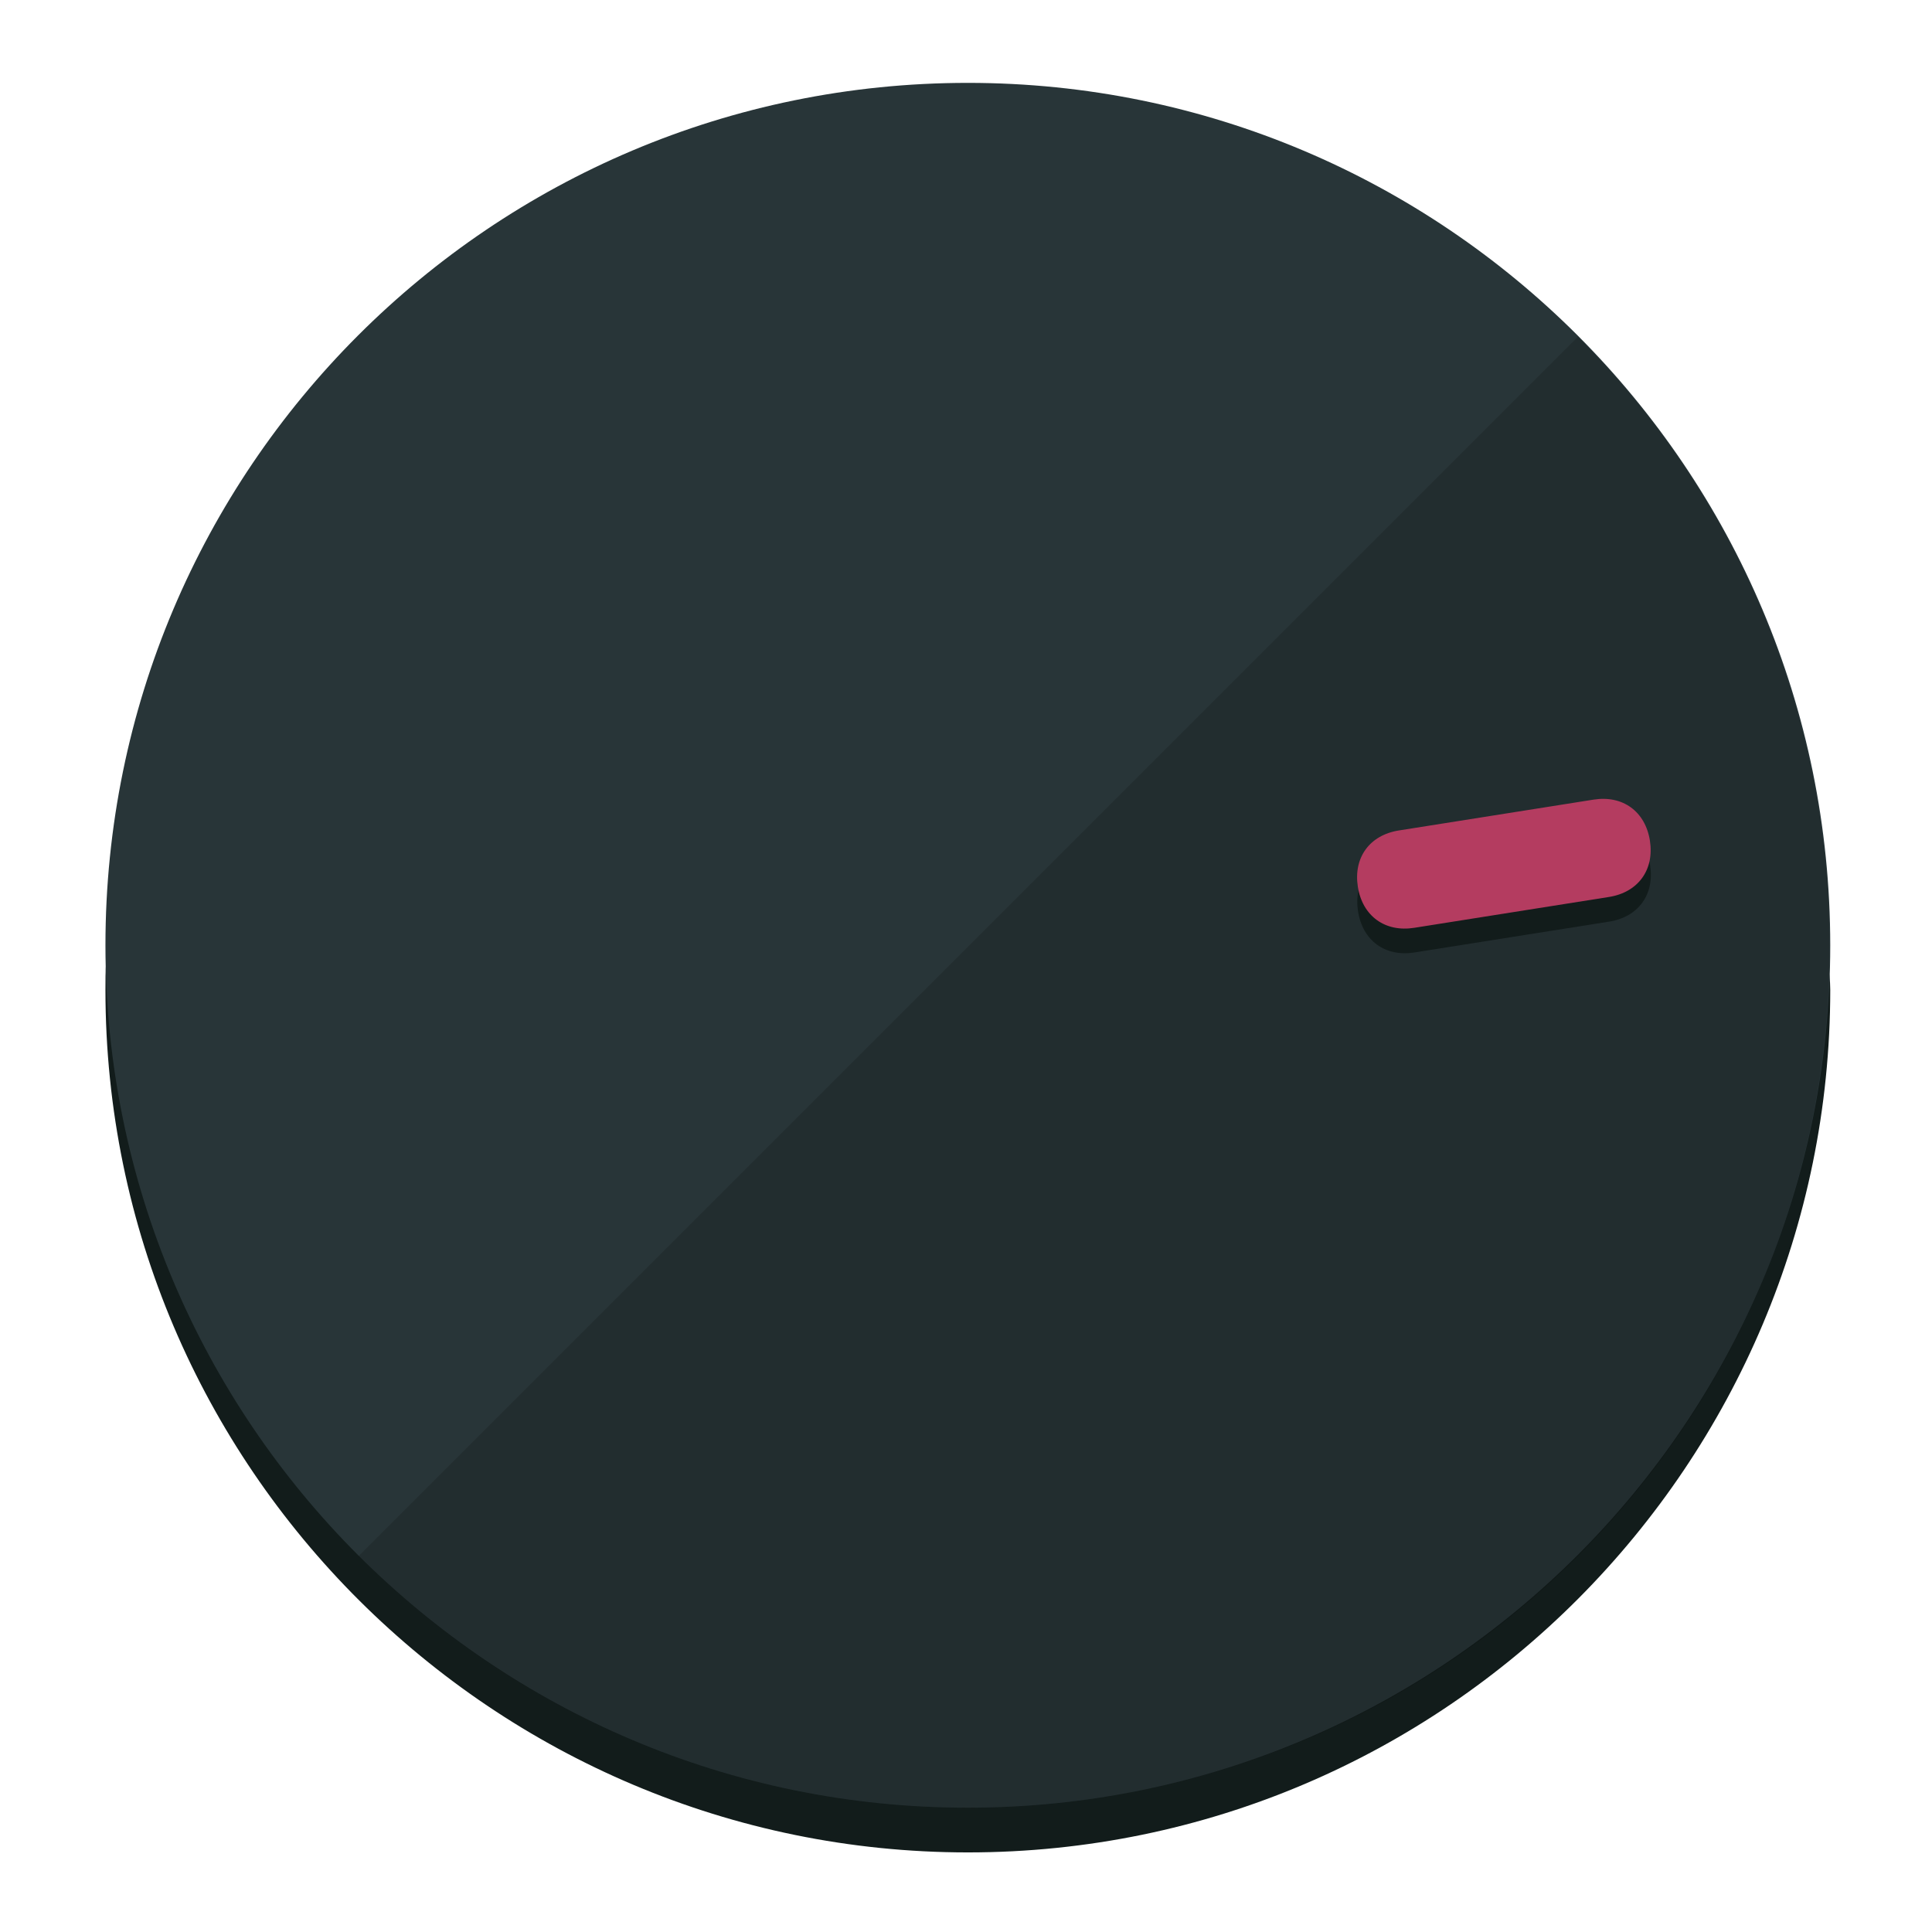
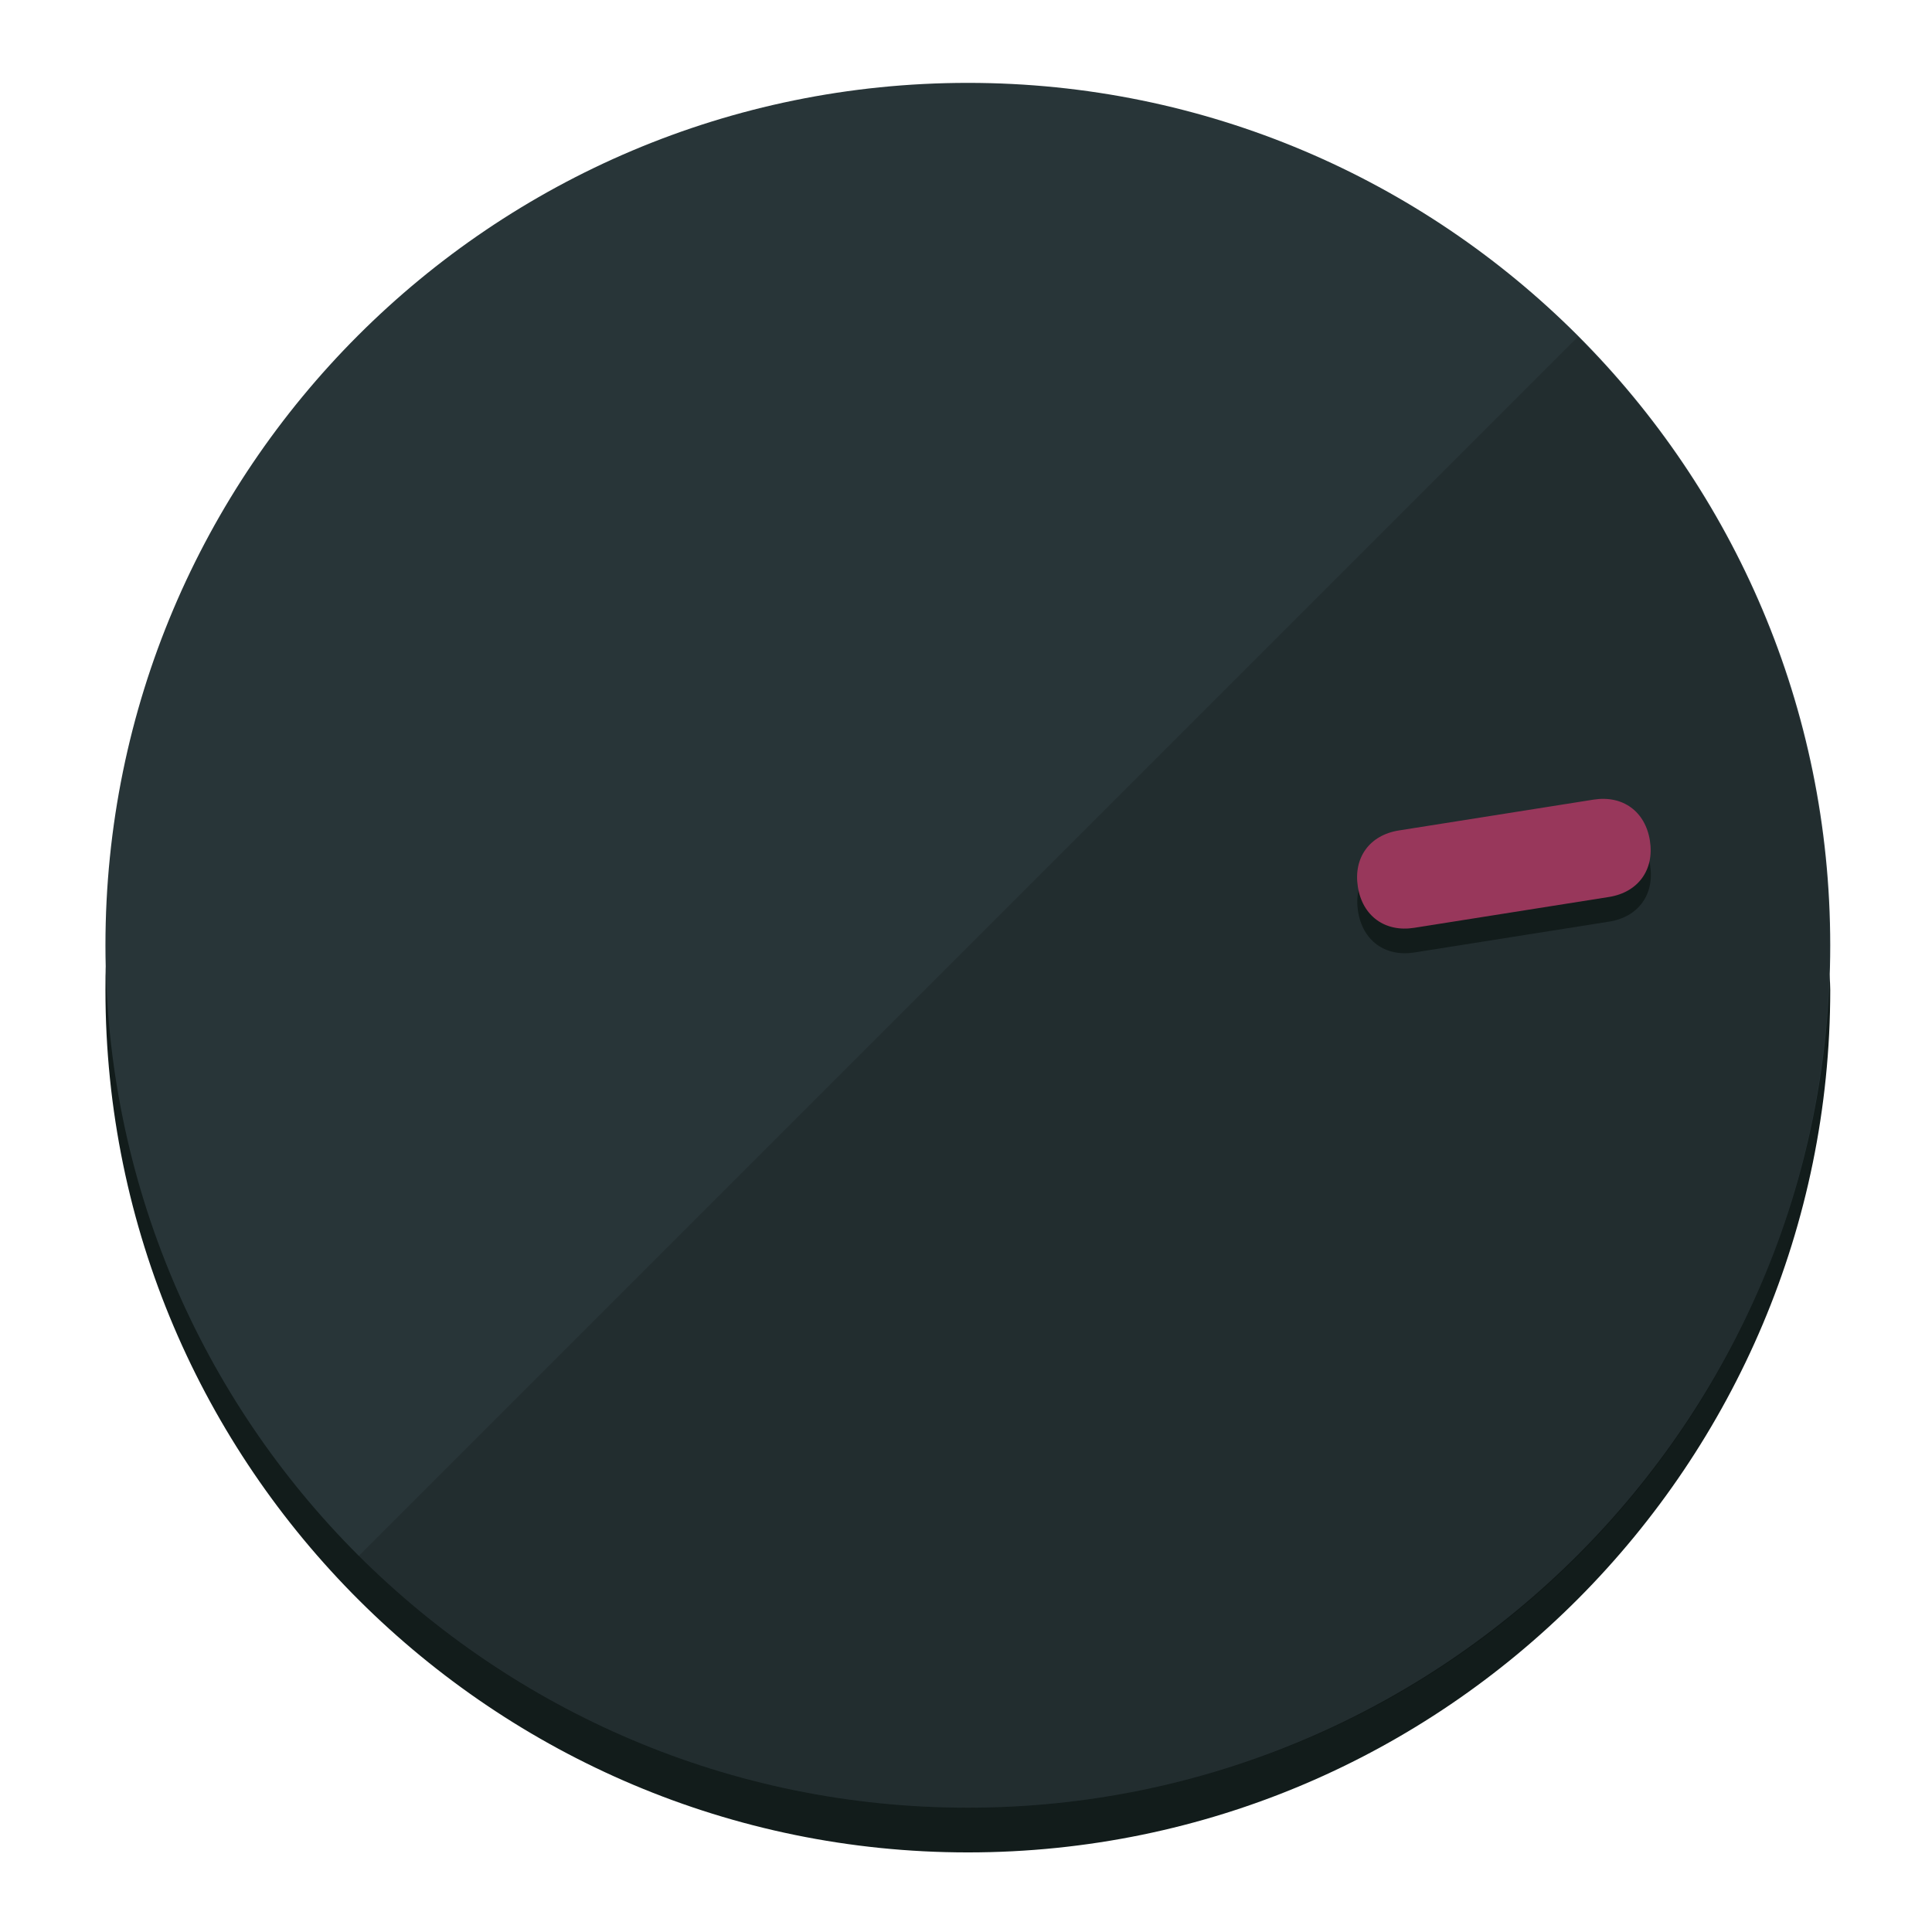
<svg xmlns="http://www.w3.org/2000/svg" height="120px" width="120px" version="1.1" id="Layer_1" viewBox="0 0 496.8 496.8" xml:space="preserve">
  <defs id="defs23" />
  <g id="g3158">
    <path style="display:inline;fill:#121c1b;fill-opacity:1;stroke-width:1.584" d="m 248.875,445.92 c 116.582,0 212.89,-91.238 220.493,-205.286 0,5.069 1.267,8.87 1.267,13.939 0,121.651 -98.842,221.76 -221.76,221.76 -121.651,0 -221.76,-98.842 -221.76,-221.76 0,-5.069 0,-8.87 1.267,-13.939 7.603,114.048 103.91,205.286 220.493,205.286 z" id="path8" />
    <circle style="display:inline;fill:#283538;fill-opacity:1;stroke-width:1.584" cx="248.875" cy="243.071" r="221.76" id="circle12" />
    <path style="display:inline;fill:#000000;fill-opacity:0.154;stroke-width:1.587" d="m 405.744,86.606 c 86.308,86.308 86.308,227.193 0,313.5 -86.308,86.308 -227.193,86.308 -313.5,0" id="path14" />
  </g>
  <g id="g3198">
    <circle style="display:none;fill:#000000;fill-opacity:0;stroke-width:1.584" cx="279.452" cy="-207.304" r="221.76" id="circle12-3" transform="rotate(81)" />
    <path style="display:inline;fill:#121c1b;fill-opacity:1;stroke-width:1.584" d="m 363.714,244.919 c -7.51,1.189 -13.309,-3.024 -14.498,-10.534 v 0 c -1.189,-7.51 3.024,-13.309 10.534,-14.498 l 50.064,-7.929 c 7.51,-1.189 13.309,3.024 14.498,10.534 v 0 c 1.189,7.51 -3.024,13.309 -10.534,14.498 z" id="path3789" />
-     <path style="display:inline;fill:#B43C60;stroke-width:1.584" d="m 363.662,238.58 c -7.51,1.189 -13.309,-3.024 -14.498,-10.534 v 0 c -1.189,-7.51 3.024,-13.309 10.534,-14.498 l 50.064,-7.929 c 7.51,-1.189 13.309,3.024 14.498,10.534 v 0 c 1.189,7.51 -3.024,13.309 -10.534,14.498 z" id="path915" />
+     <path style="display:inline;fill:#98375B;stroke-width:1.584" d="m 363.662,238.58 c -7.51,1.189 -13.309,-3.024 -14.498,-10.534 v 0 c -1.189,-7.51 3.024,-13.309 10.534,-14.498 l 50.064,-7.929 c 7.51,-1.189 13.309,3.024 14.498,10.534 v 0 c 1.189,7.51 -3.024,13.309 -10.534,14.498 z" id="path915" />
  </g>
</svg>
